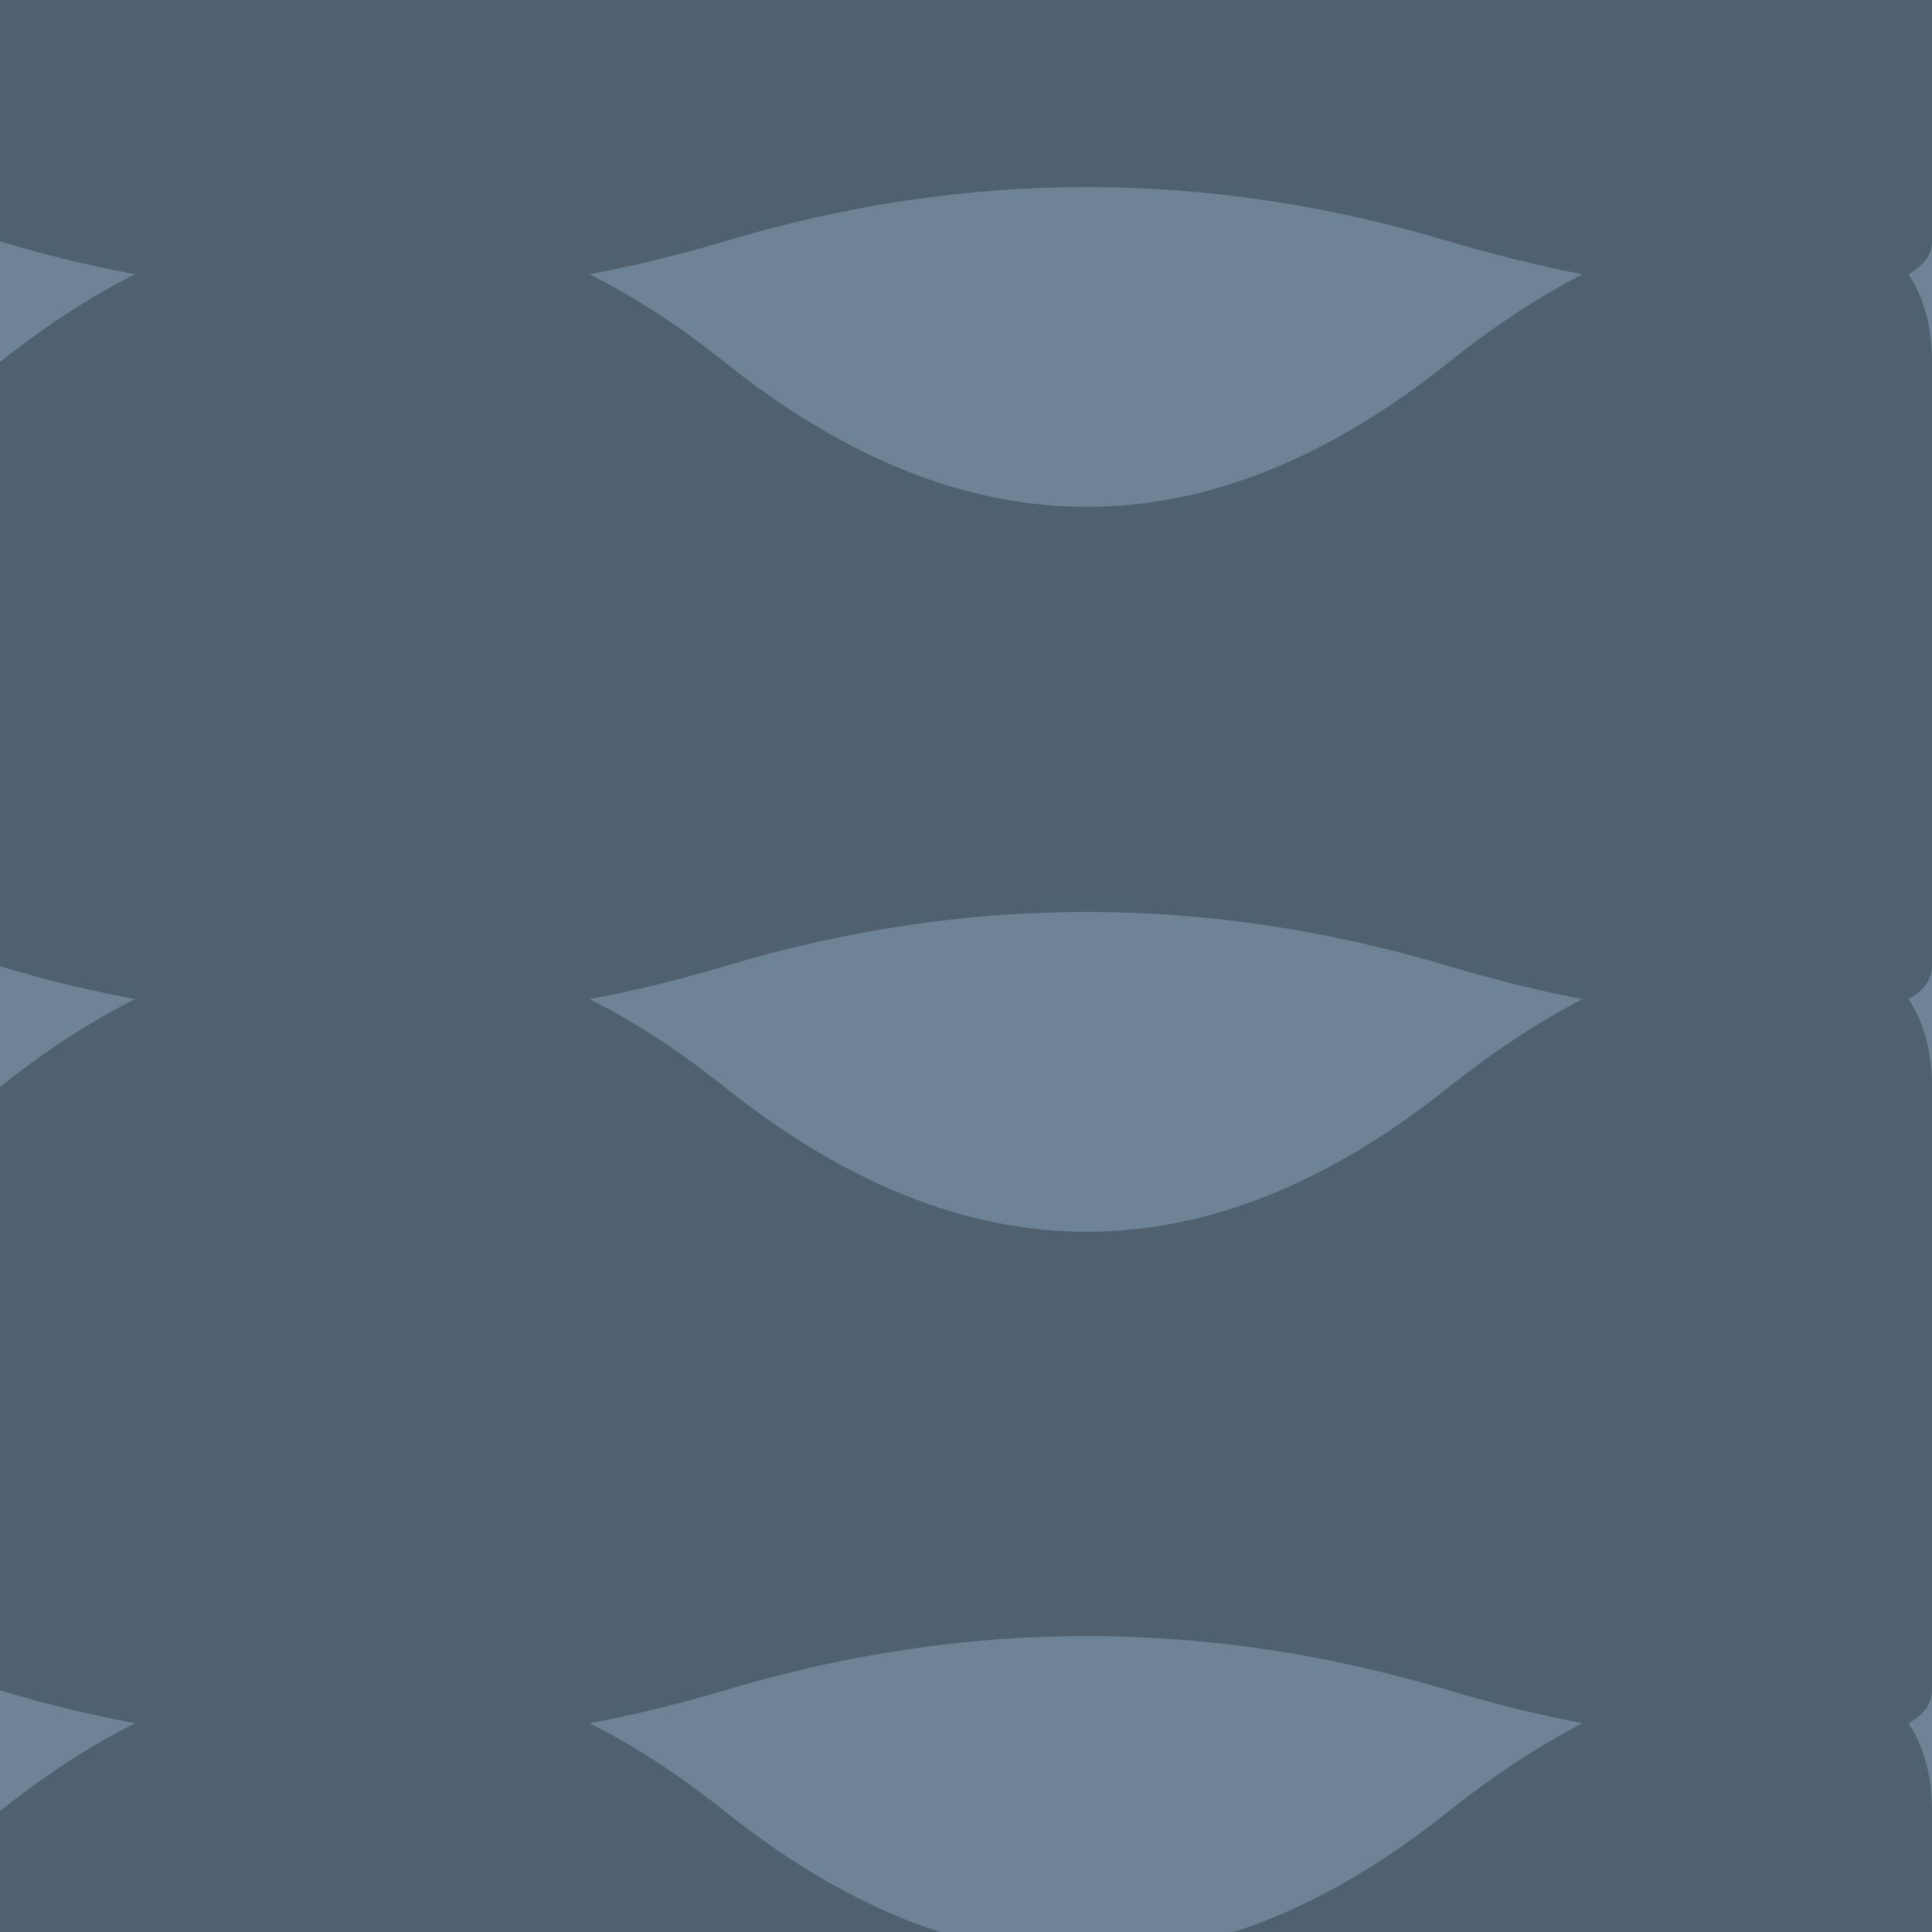
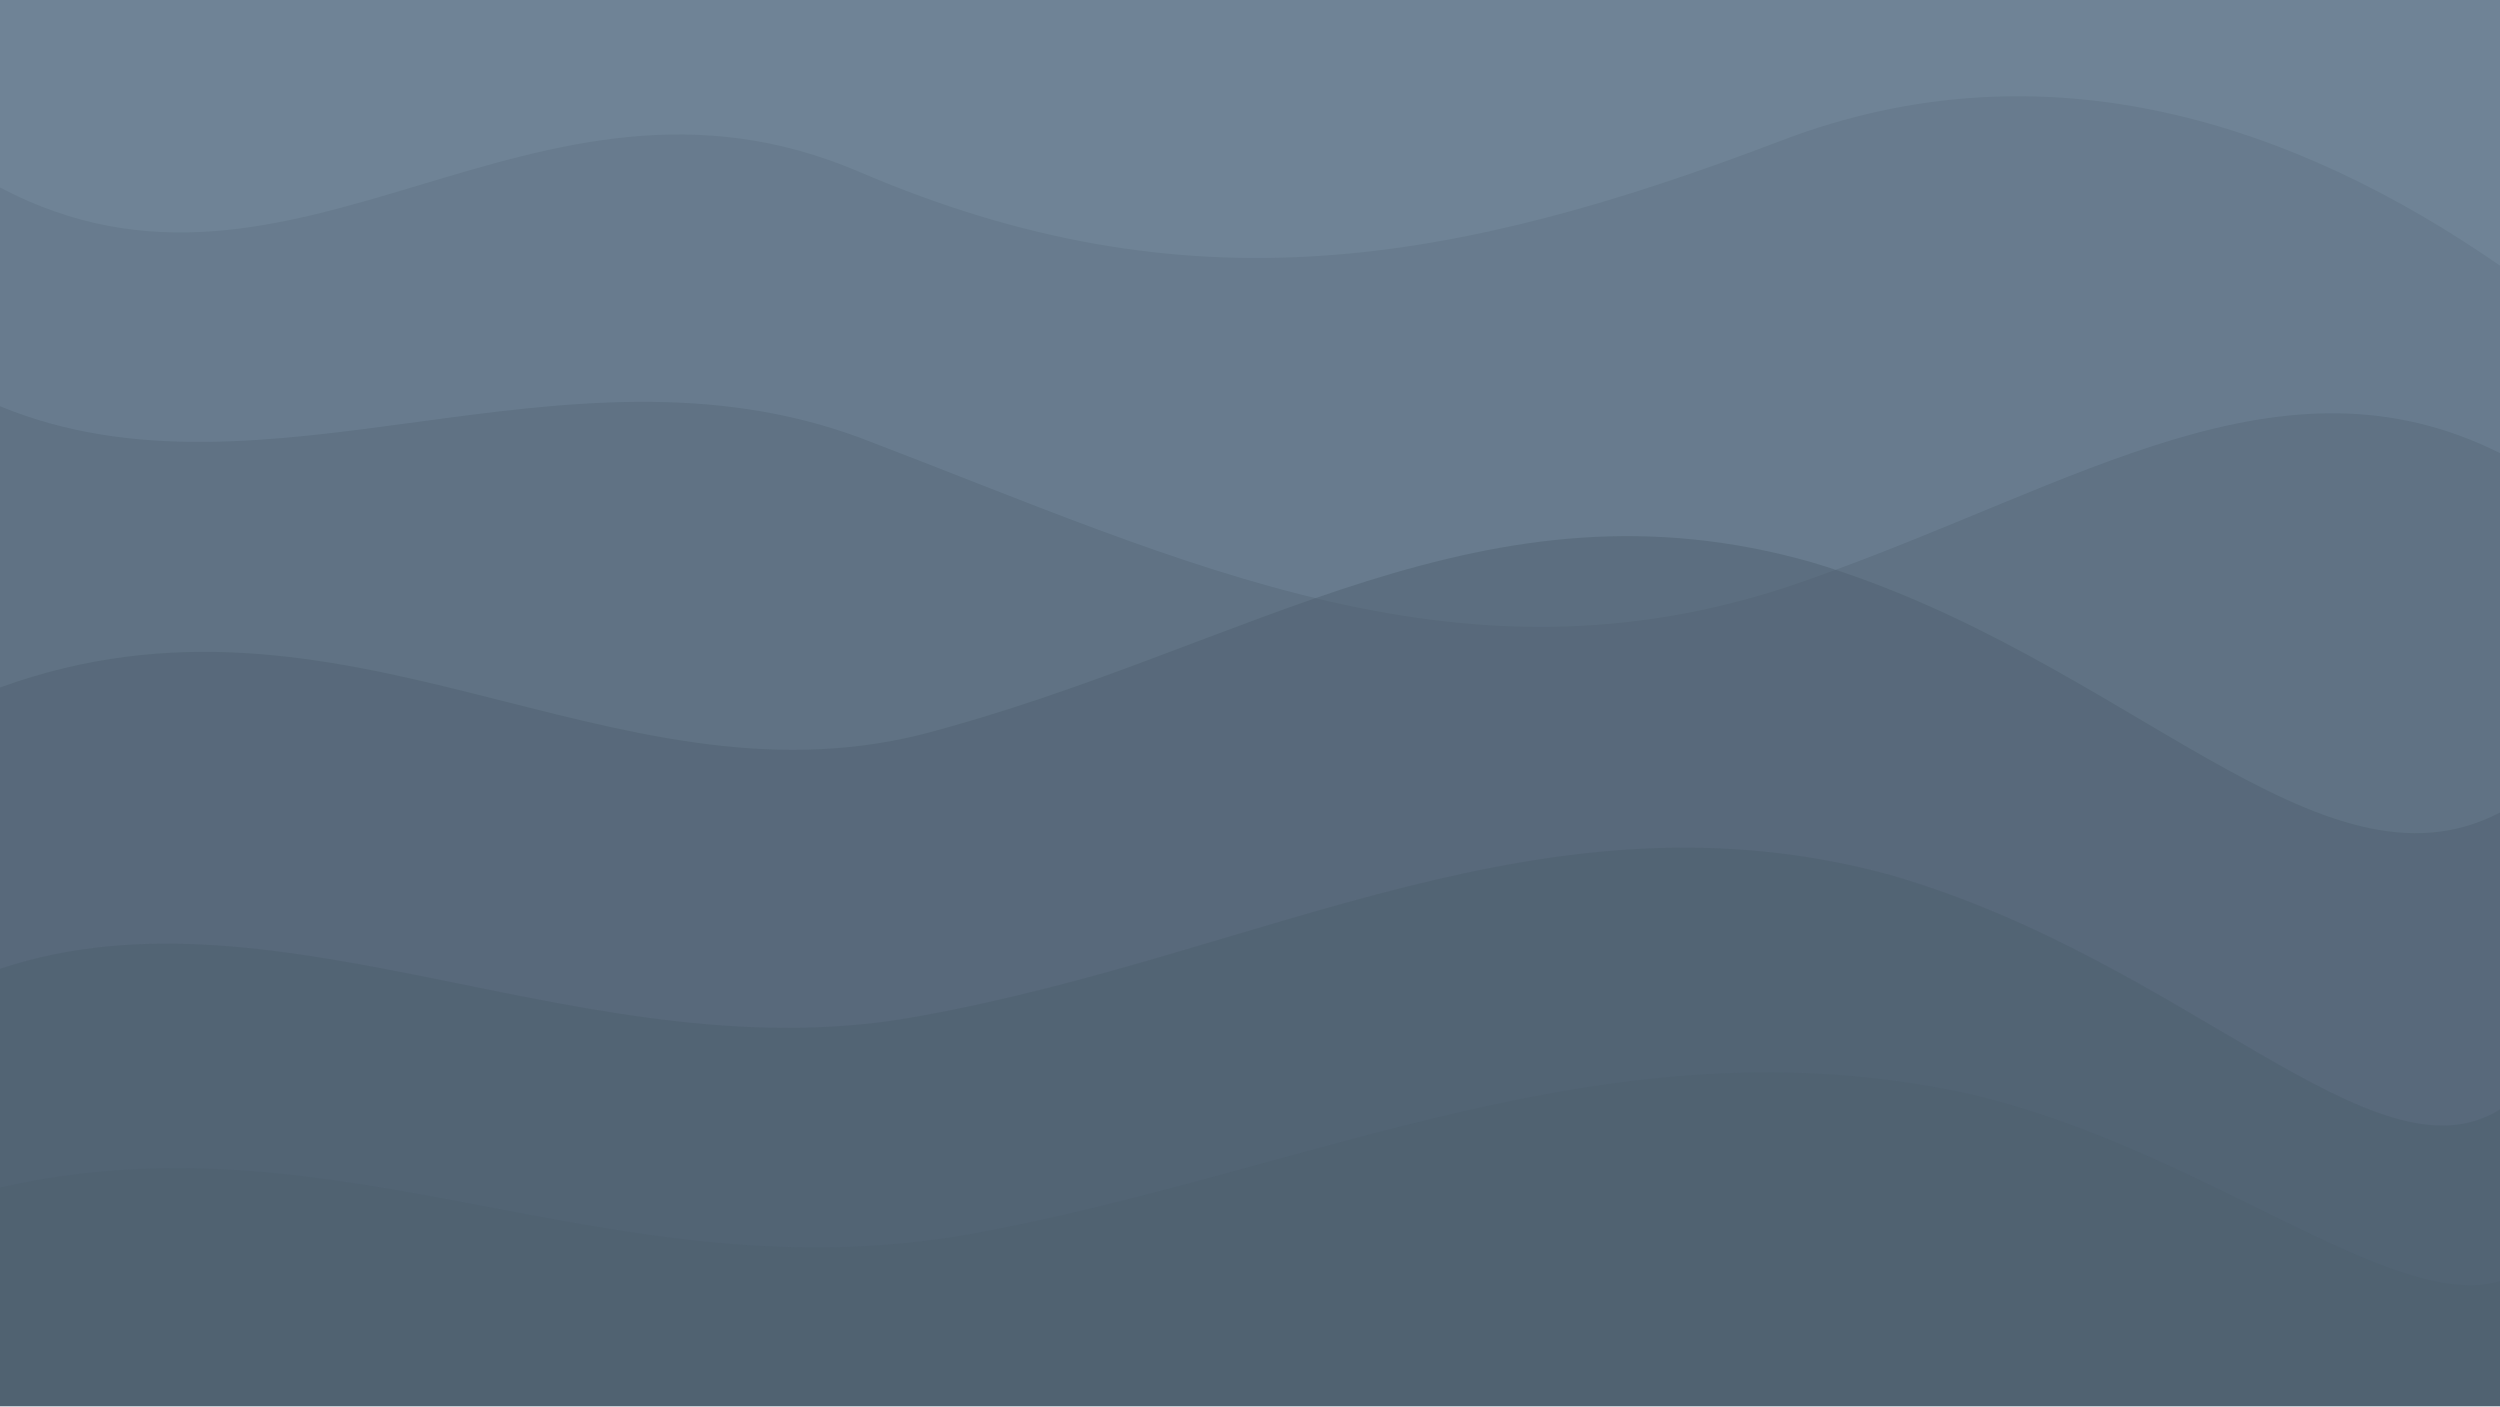
- <svg xmlns="http://www.w3.org/2000/svg" viewBox="0 0 400 400" width="400" height="400">
-   <defs>
-     <pattern id="wave-slate" x="0" y="0" width="400" height="150" patternUnits="userSpaceOnUse">
-       <rect width="400" height="150" fill="#6f8396" />
-       <path d="M0 75 C50 35, 100 35, 150 75 S250 115, 300 75 S400 35, 400 75 L400 150 L0 150 Z" fill="#4f6170" />
-       <path d="M0 50 C50 65, 100 65, 150 50 S250 35, 300 50 S400 65, 400 50 L400 0 L0 0 Z" fill="#4f6170" />
-     </pattern>
-   </defs>
-   <rect width="400" height="400" fill="url(#wave-slate)" />
+ <svg xmlns="http://www.w3.org/2000/svg" viewBox="0 0 1600 900" width="1600" height="900" preserveAspectRatio="xMidYMid slice">
+   <rect width="1600" height="900" fill="#6f8396" />
+   <path d="M0 120 C190 220 340 20 550 110 C760 200 930 170 1140 90 C1310 25 1470 80 1600 170 L1600 900 L0 900 Z" fill="#4f6170" opacity="0.22" />
+   <path d="M0 260 C170 330 360 210 550 280 C760 360 940 450 1160 370 C1330 310 1460 220 1600 290 L1600 900 L0 900 Z" fill="#4f6170" opacity="0.34" />
+   <path d="M0 440 C220 360 390 520 590 470 C800 415 950 300 1160 360 C1360 420 1485 580 1600 520 L1600 900 L0 900 Z" fill="#4f6170" opacity="0.48" />
+   <path d="M0 620 C180 560 380 690 590 650 C810 610 990 500 1210 560 C1400 615 1520 760 1600 710 L1600 900 L0 900 Z" fill="#4f6170" opacity="0.6" />
+   <path d="M0 760 C220 710 390 830 620 790 C840 750 1030 650 1260 700 C1410 735 1530 840 1600 820 L1600 900 L0 900 Z" fill="#4f6170" opacity="0.72" />
</svg>
